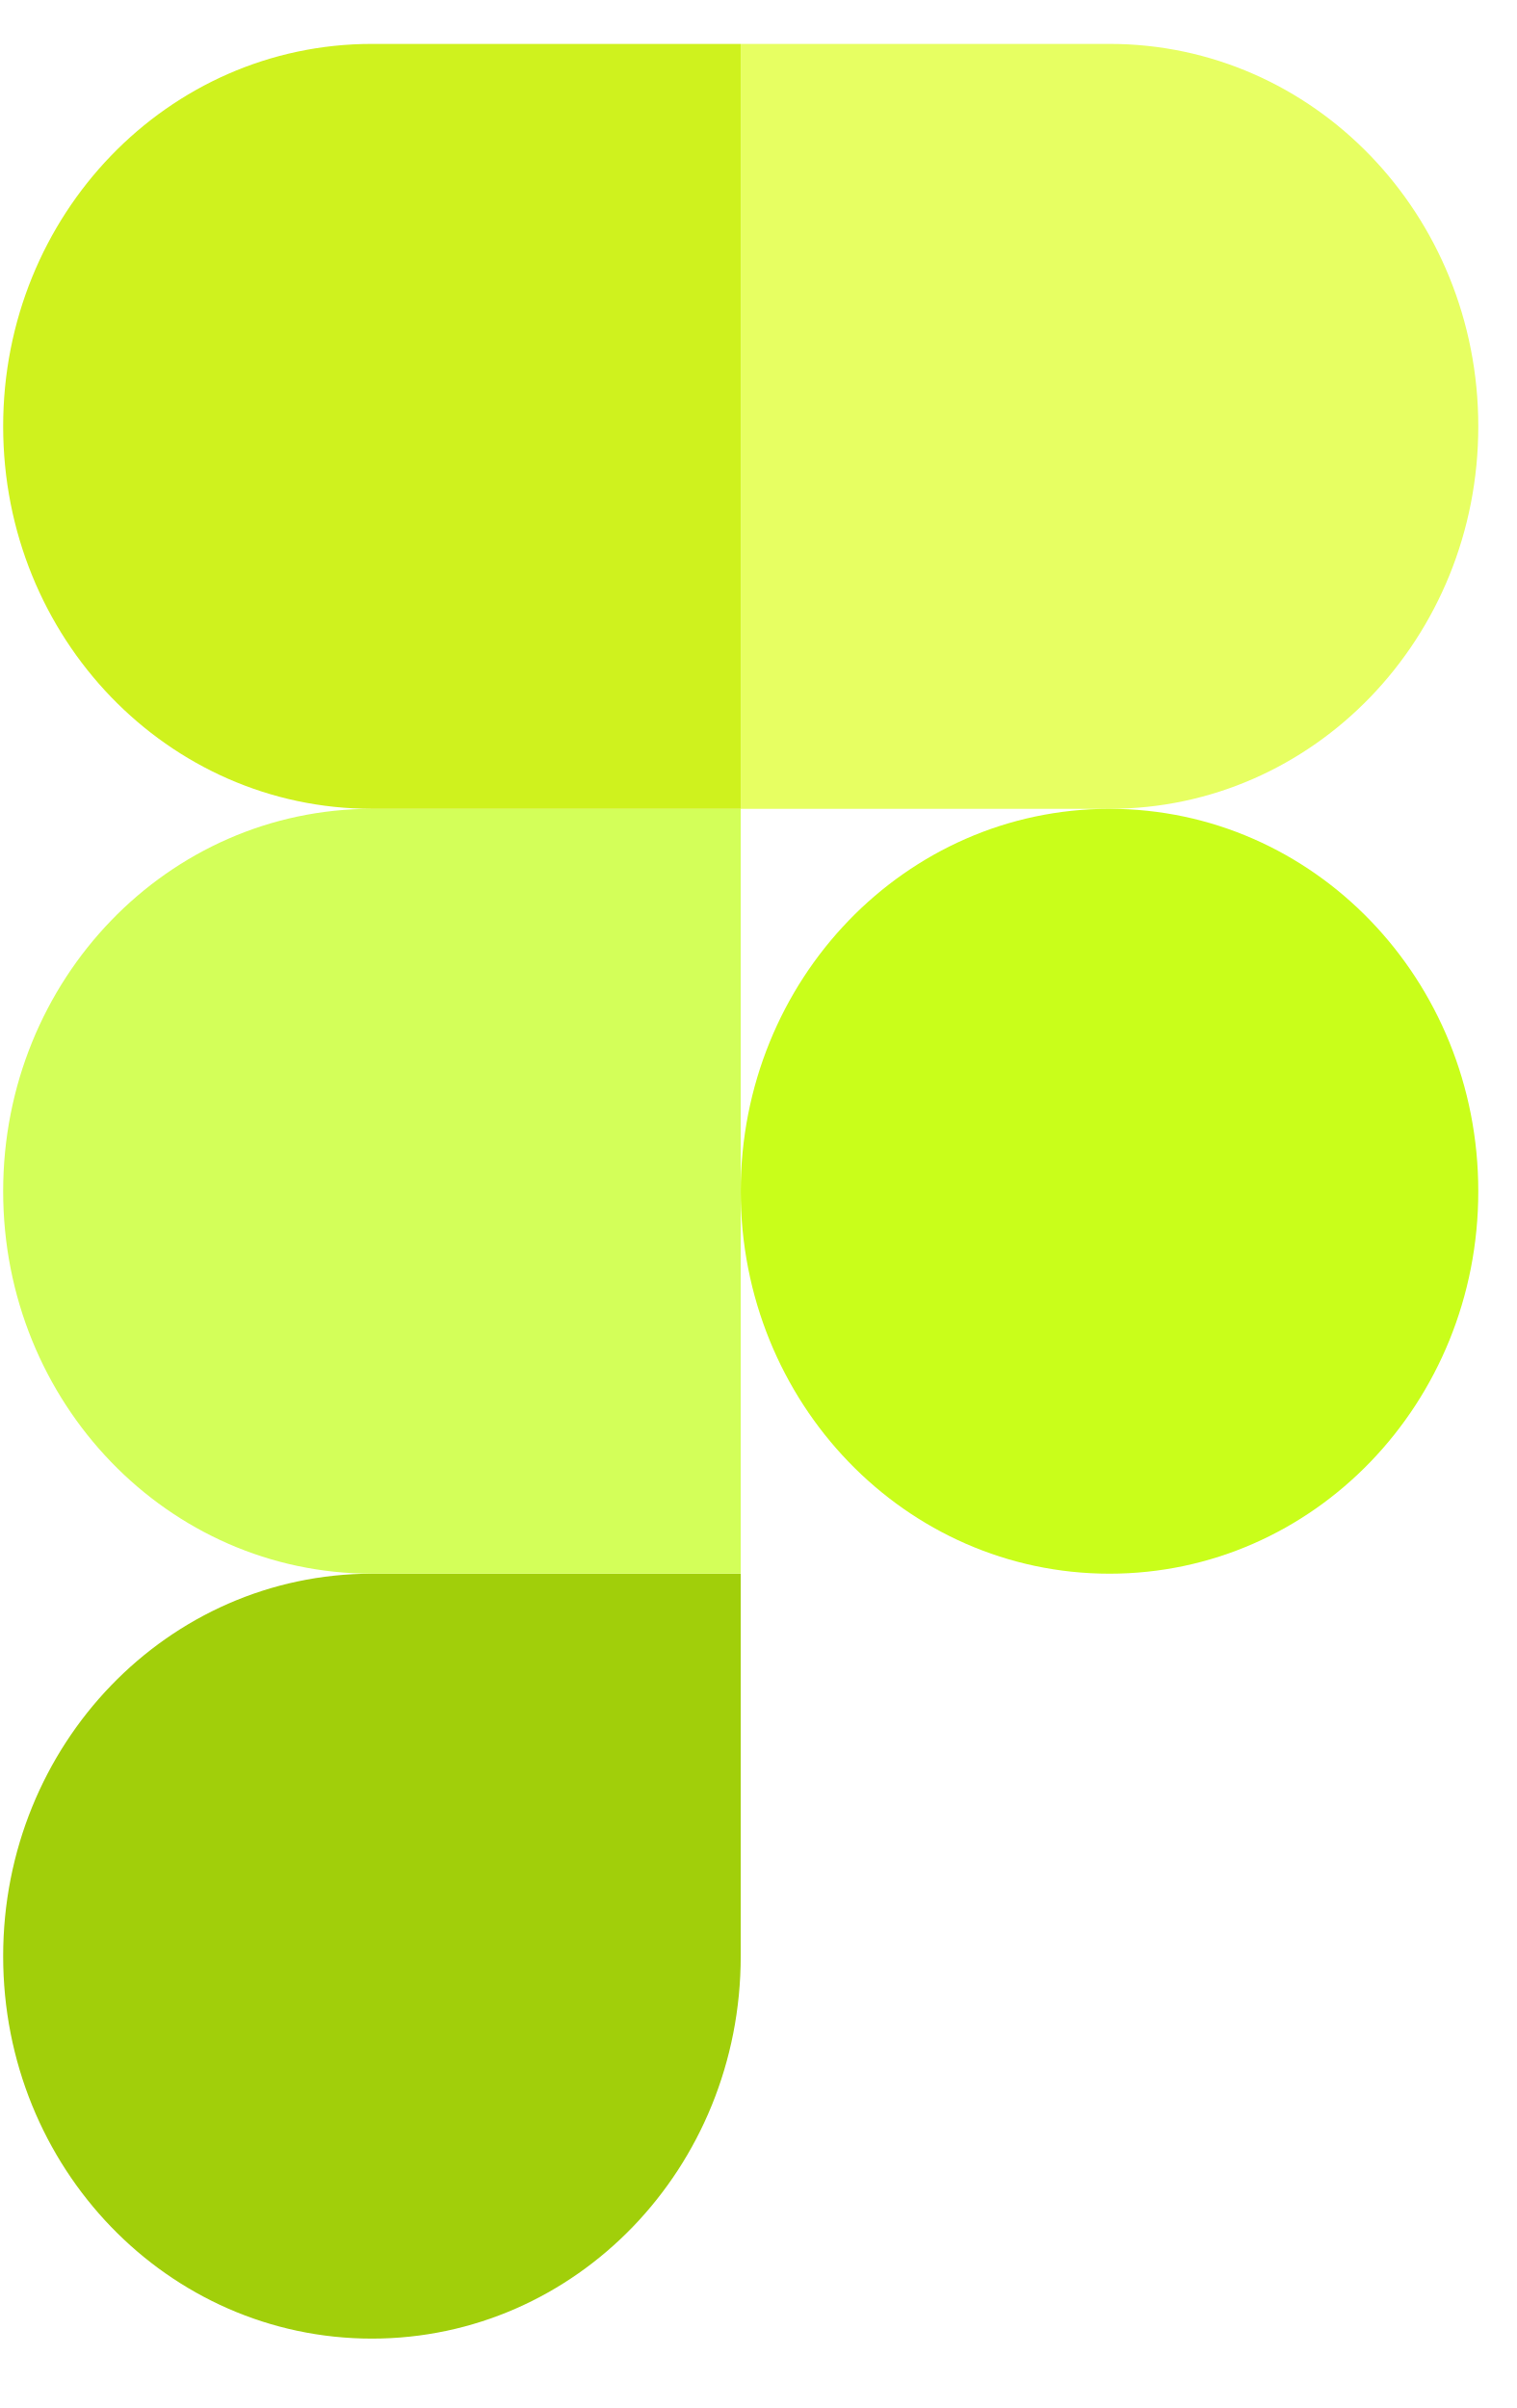
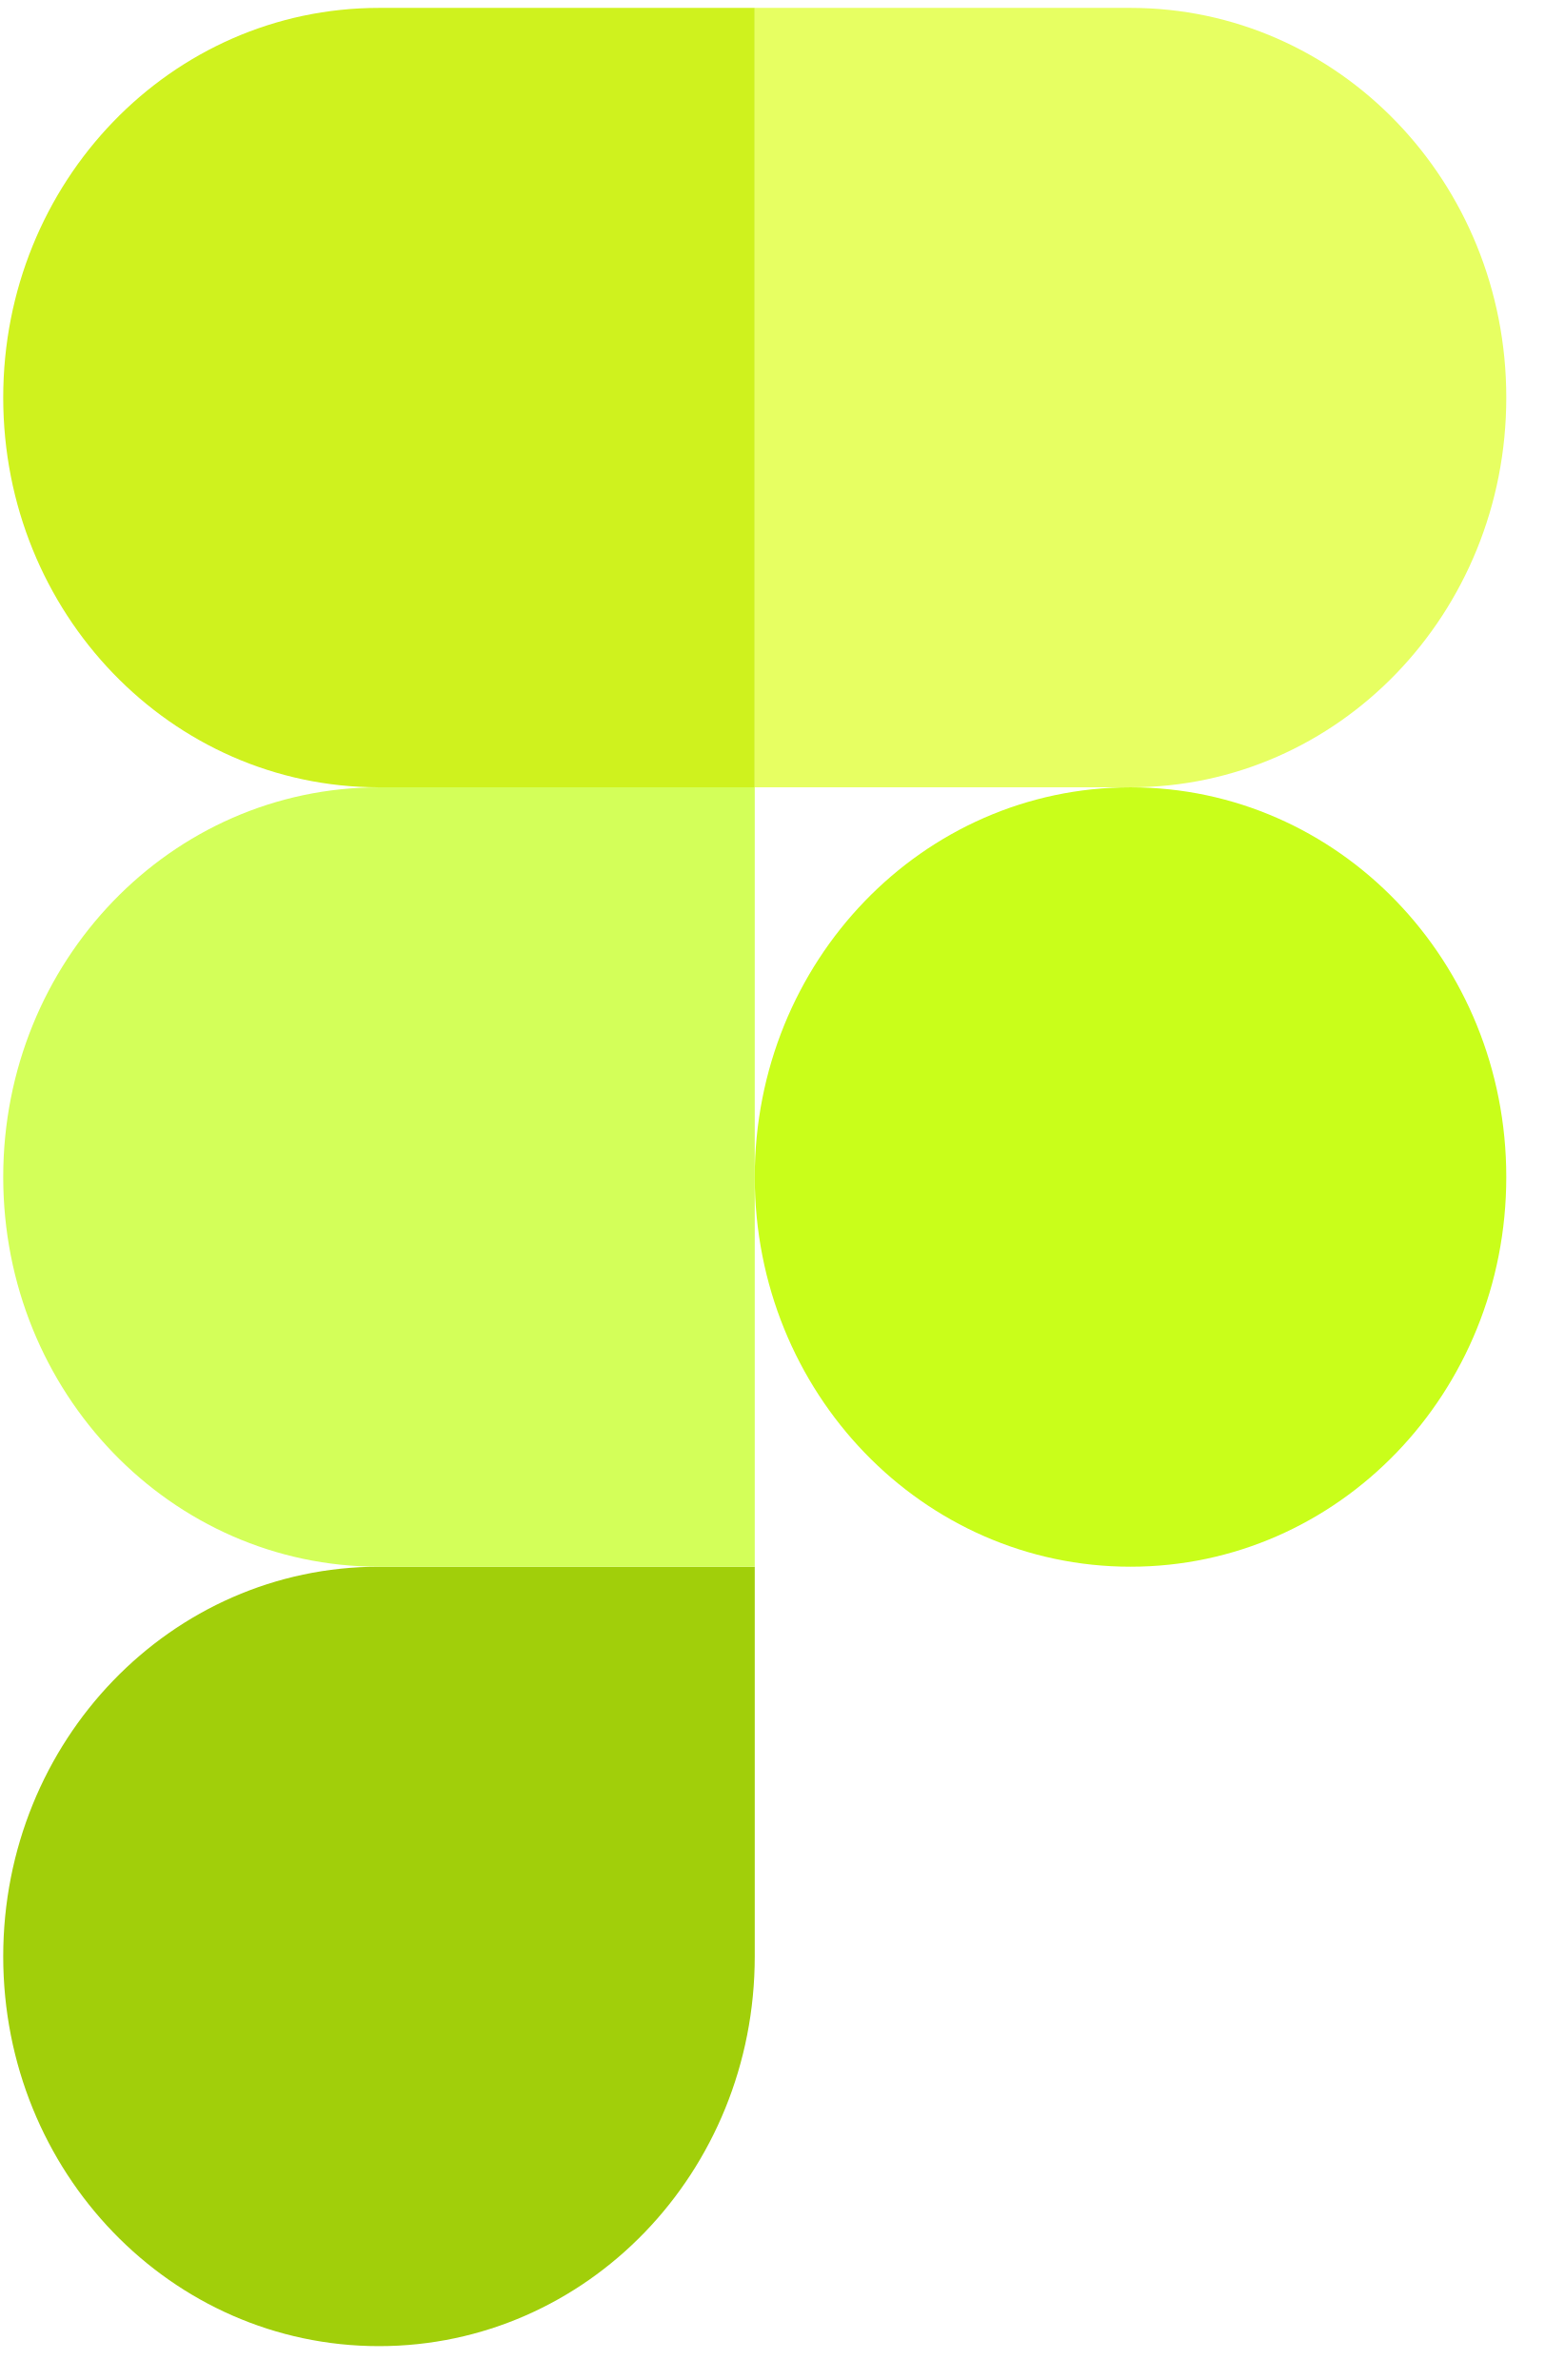
- <svg xmlns="http://www.w3.org/2000/svg" width="34" height="54" viewBox="0 0 37 57" fill="none">
+ <svg xmlns="http://www.w3.org/2000/svg" width="37" height="57" viewBox="0 0 37 57" fill="none">
  <path d="M9.077 56.189C14.059 56.189 18.077 52.022 18.077 46.856V37.522H9.077C4.096 37.522 0.077 41.69 0.077 46.856C0.077 52.022 4.096 56.189 9.077 56.189Z" fill="#A1CF0A" />
  <path d="M0.077 28.189C0.077 23.023 4.096 18.856 9.077 18.856H18.077V37.522H9.077C4.096 37.522 0.077 33.355 0.077 28.189Z" fill="#D3FF59" />
  <path d="M0.077 9.522C0.077 4.356 4.096 0.189 9.077 0.189H18.077V18.856H9.077C4.096 18.856 0.077 14.688 0.077 9.522Z" fill="#CFF21E" />
  <path d="M18.077 0.189H27.077C32.059 0.189 36.077 4.356 36.077 9.522C36.077 14.688 32.059 18.856 27.077 18.856H18.077V0.189Z" fill="#E7FF62" />
  <path d="M36.077 28.189C36.077 33.355 32.059 37.522 27.077 37.522C22.096 37.522 18.077 33.355 18.077 28.189C18.077 23.023 22.096 18.856 27.077 18.856C32.059 18.856 36.077 23.023 36.077 28.189Z" fill="#C9FE1A" />
</svg>
